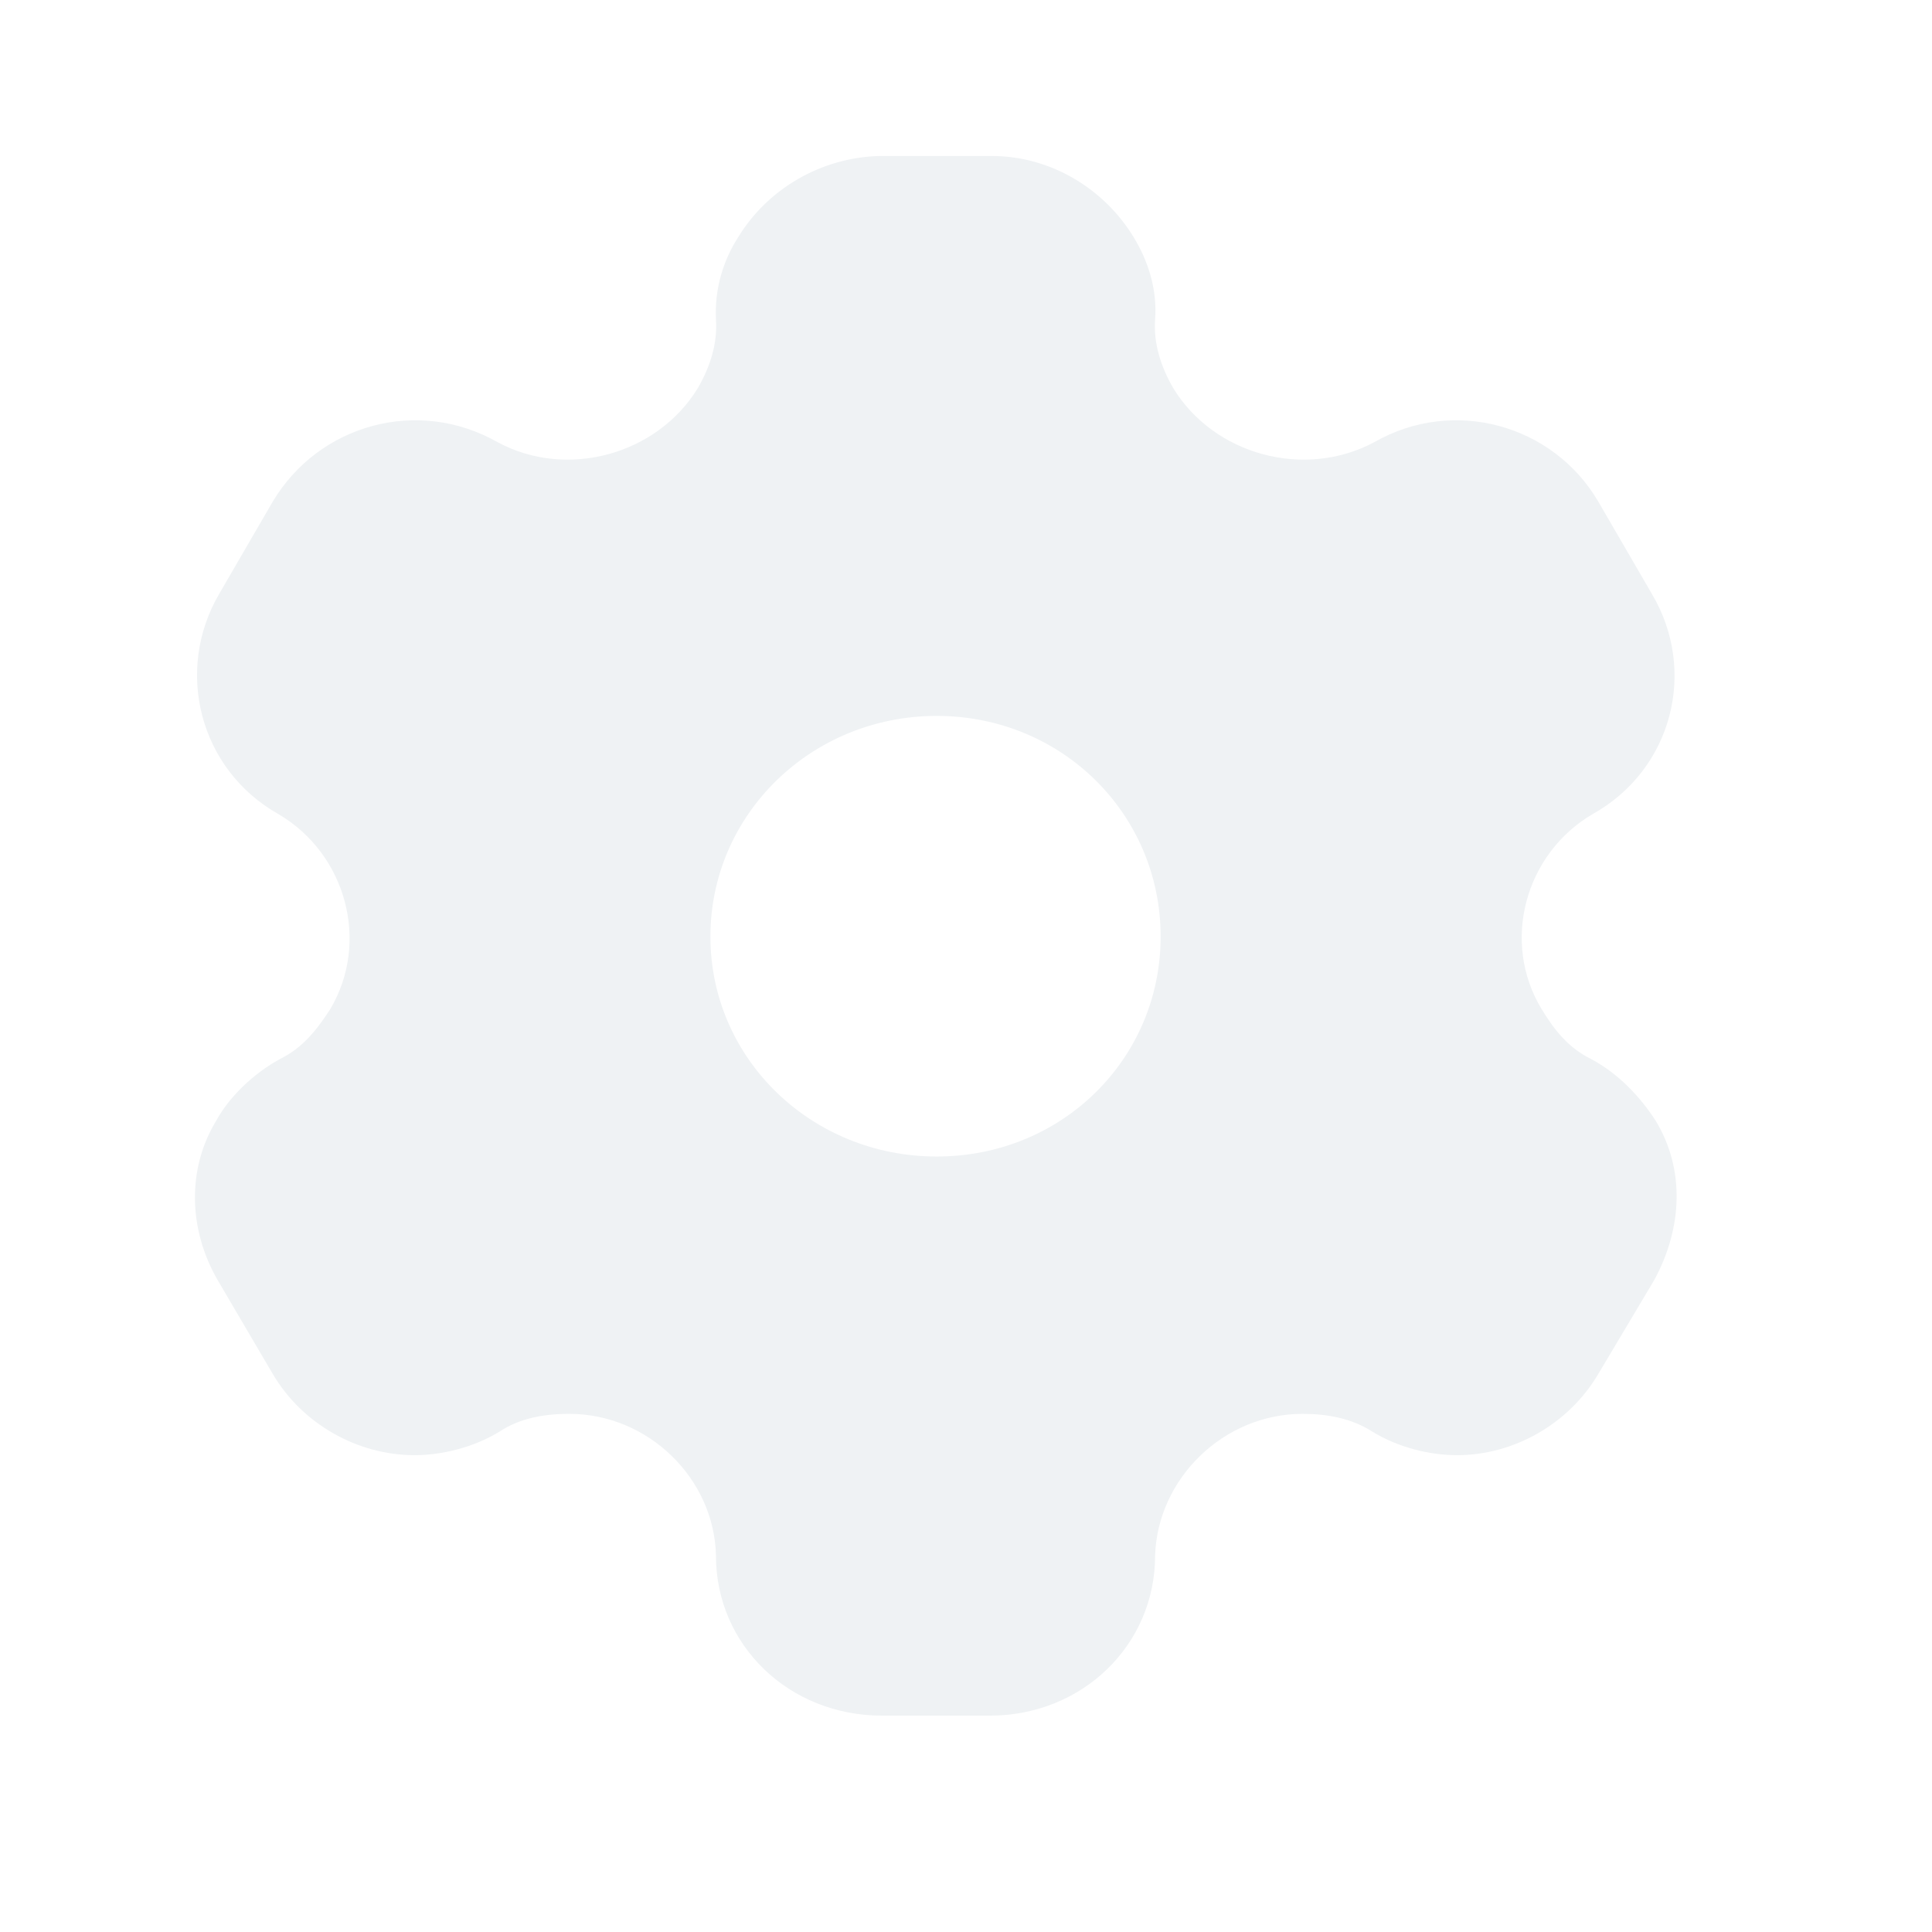
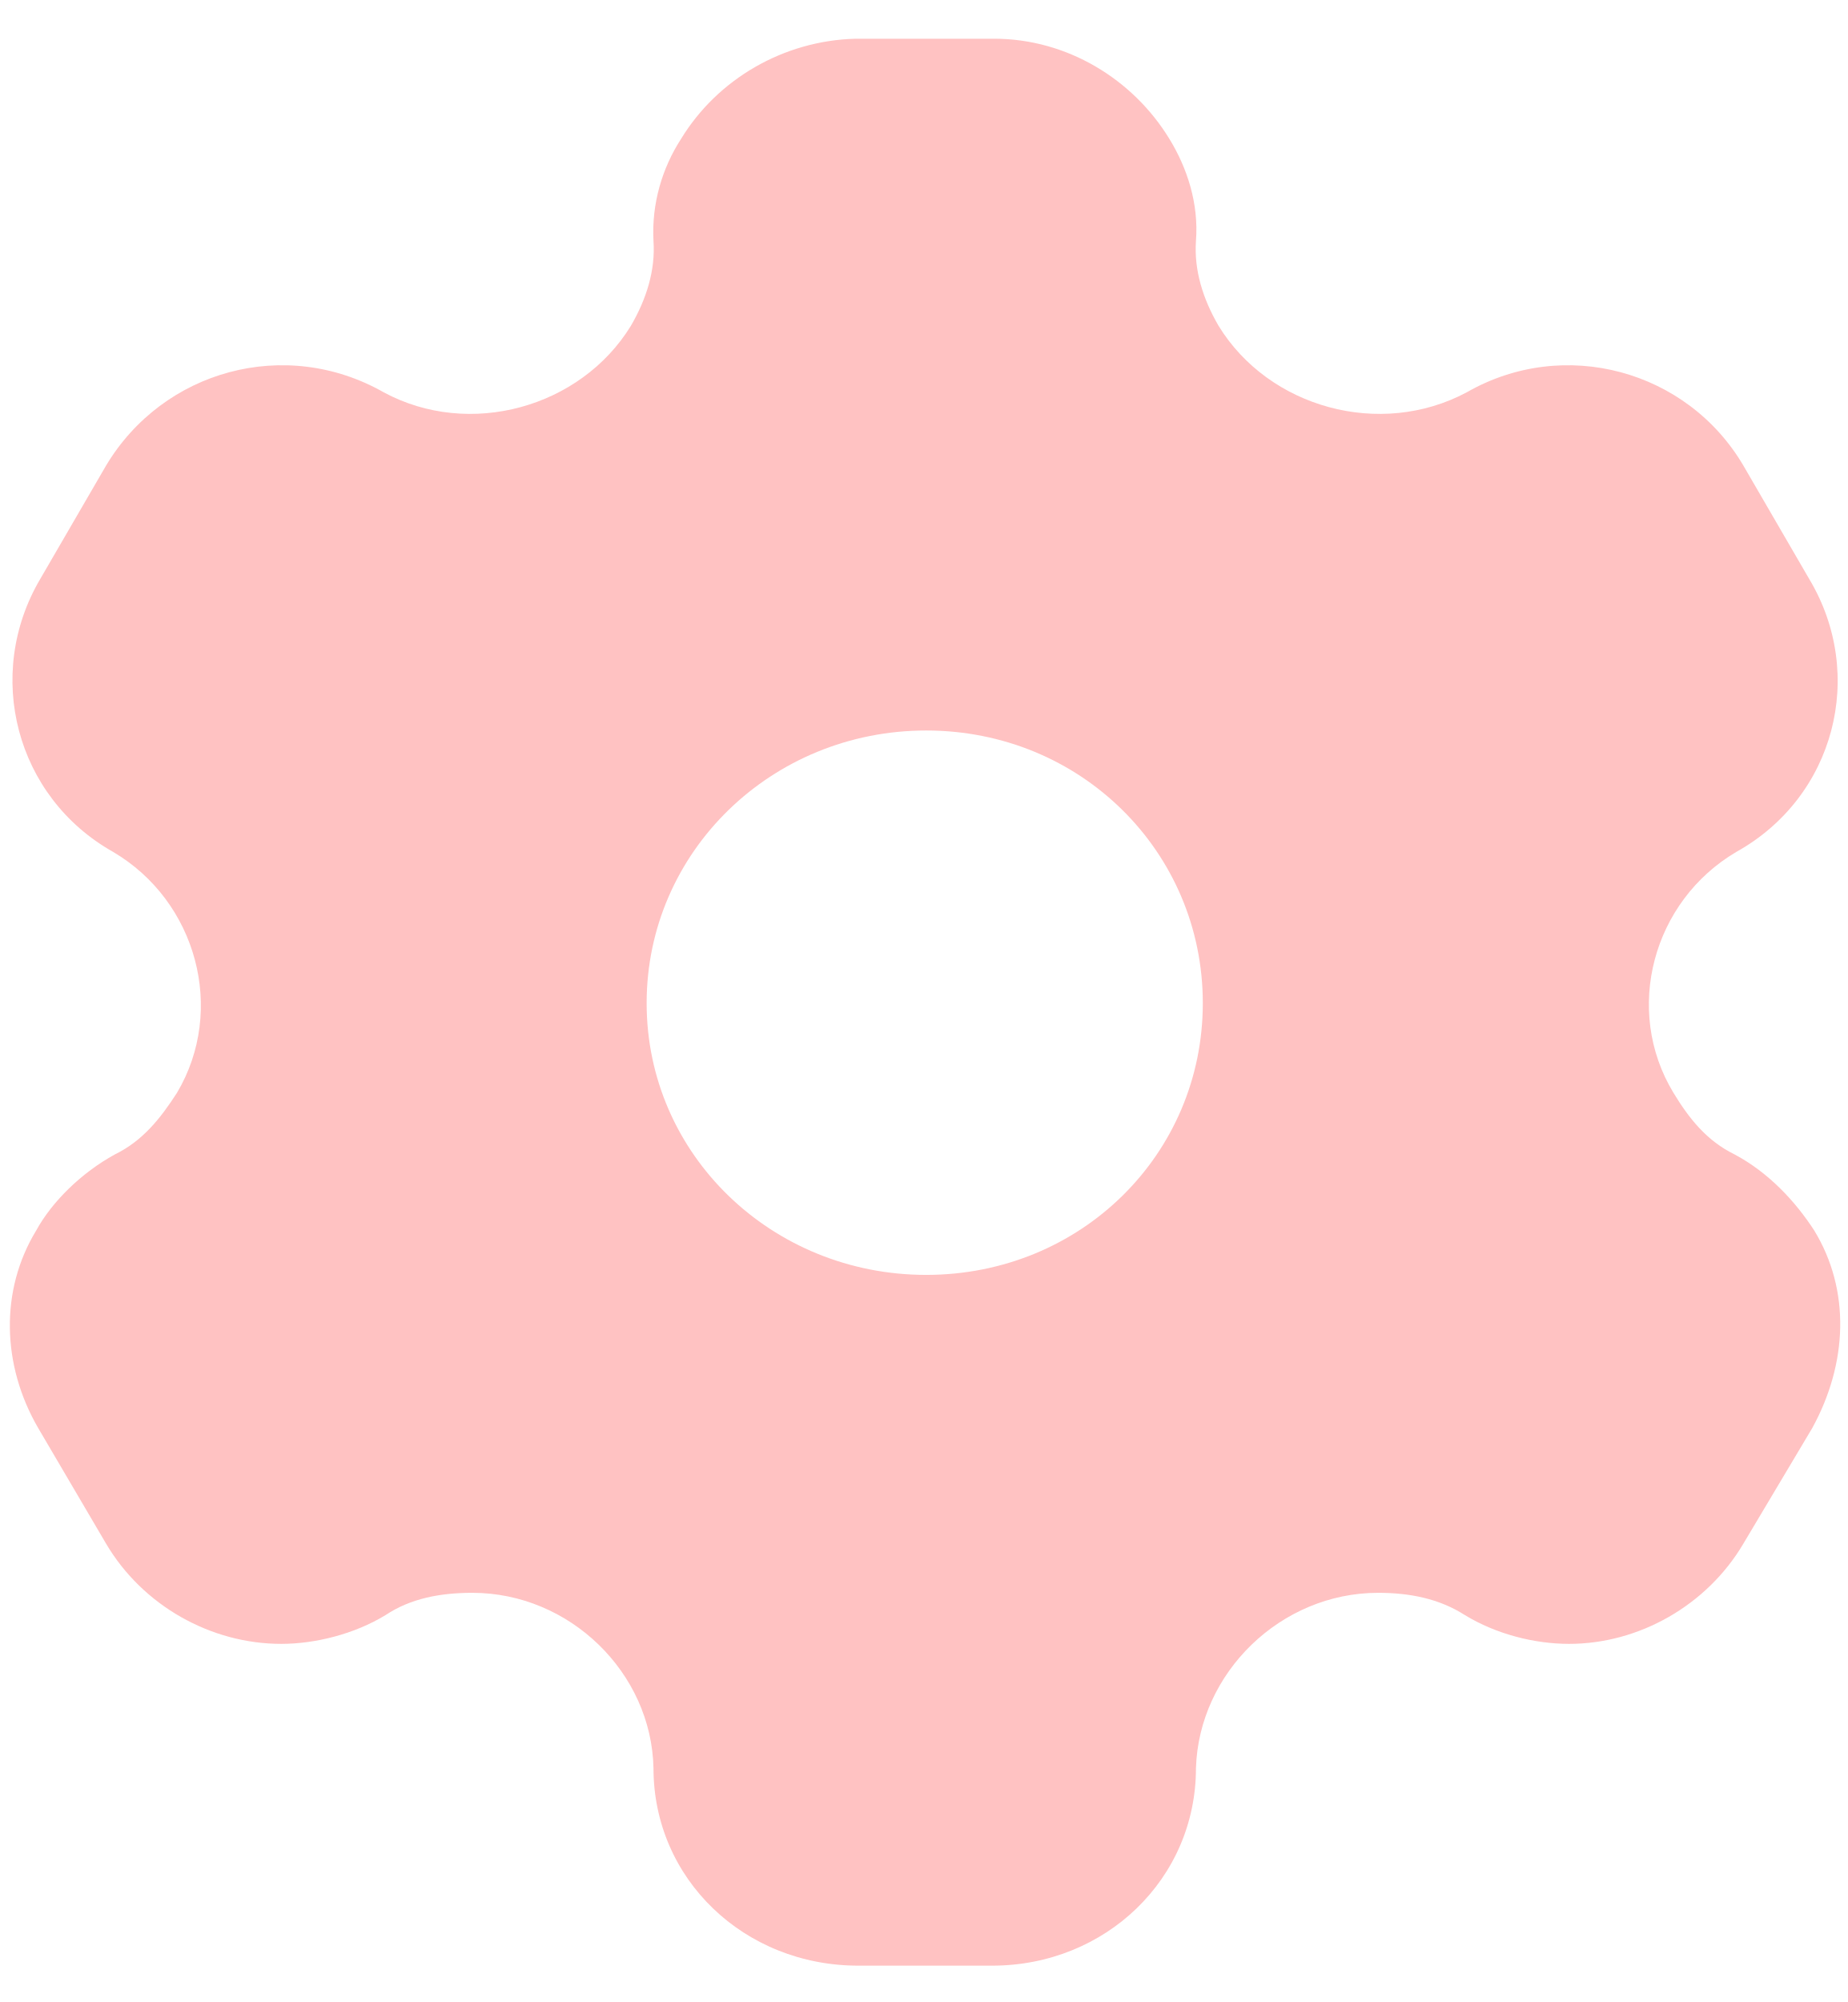
- <svg xmlns="http://www.w3.org/2000/svg" width="31" height="31" viewBox="0 0 31 31" fill="none">
-   <path d="M15.913 2.503C16.859 2.503 17.716 3.028 18.189 3.804C18.419 4.179 18.572 4.642 18.534 5.13C18.508 5.506 18.623 5.881 18.828 6.232C19.48 7.295 20.925 7.696 22.051 7.095C23.317 6.369 24.915 6.807 25.644 8.046L26.501 9.522C27.242 10.761 26.833 12.35 25.554 13.063C24.467 13.702 24.084 15.116 24.736 16.192C24.941 16.53 25.171 16.817 25.529 16.992C25.976 17.23 26.322 17.606 26.565 17.981C27.038 18.757 26.999 19.708 26.539 20.546L25.644 22.048C25.171 22.849 24.288 23.349 23.381 23.349C22.933 23.349 22.434 23.224 22.025 22.974C21.692 22.761 21.309 22.686 20.9 22.686C19.634 22.686 18.572 23.724 18.534 24.963C18.534 26.402 17.358 27.528 15.887 27.528H14.148C12.665 27.528 11.488 26.402 11.488 24.963C11.463 23.724 10.401 22.686 9.135 22.686C8.713 22.686 8.33 22.761 8.01 22.974C7.601 23.224 7.089 23.349 6.654 23.349C5.734 23.349 4.851 22.849 4.378 22.048L3.496 20.546C3.023 19.733 2.997 18.757 3.47 17.981C3.675 17.606 4.058 17.23 4.493 16.992C4.851 16.817 5.081 16.53 5.299 16.192C5.938 15.116 5.555 13.702 4.468 13.063C3.202 12.35 2.793 10.761 3.521 9.522L4.378 8.046C5.12 6.807 6.706 6.369 7.984 7.095C9.097 7.696 10.542 7.295 11.194 6.232C11.399 5.881 11.514 5.506 11.488 5.13C11.463 4.642 11.603 4.179 11.846 3.804C12.319 3.028 13.176 2.528 14.11 2.503H15.913ZM15.03 11.487C13.023 11.487 11.399 13.063 11.399 15.028C11.399 16.992 13.023 18.557 15.03 18.557C17.038 18.557 18.623 16.992 18.623 15.028C18.623 13.063 17.038 11.487 15.03 11.487Z" fill="#EFF2F4" />
+ <svg xmlns="http://www.w3.org/2000/svg" width="24" height="26" viewBox="0 0 24 26" fill="none">
+   <path d="M12.913 0.503C13.859 0.503 14.716 1.028 15.189 1.804C15.419 2.179 15.572 2.642 15.534 3.13C15.508 3.506 15.623 3.881 15.828 4.232C16.48 5.295 17.925 5.696 19.051 5.095C20.317 4.369 21.915 4.807 22.644 6.046L23.501 7.522C24.242 8.761 23.833 10.35 22.554 11.063C21.467 11.702 21.084 13.116 21.736 14.192C21.941 14.53 22.171 14.817 22.529 14.992C22.976 15.23 23.322 15.606 23.565 15.981C24.038 16.757 23.999 17.708 23.539 18.546L22.644 20.048C22.171 20.849 21.288 21.349 20.381 21.349C19.933 21.349 19.434 21.224 19.025 20.974C18.692 20.761 18.309 20.686 17.9 20.686C16.634 20.686 15.572 21.724 15.534 22.963C15.534 24.402 14.358 25.528 12.887 25.528H11.148C9.665 25.528 8.488 24.402 8.488 22.963C8.462 21.724 7.401 20.686 6.135 20.686C5.713 20.686 5.33 20.761 5.01 20.974C4.601 21.224 4.089 21.349 3.654 21.349C2.734 21.349 1.851 20.849 1.378 20.048L0.496 18.546C0.023 17.733 -0.003 16.757 0.47 15.981C0.675 15.606 1.058 15.23 1.493 14.992C1.851 14.817 2.081 14.53 2.299 14.192C2.938 13.116 2.555 11.702 1.468 11.063C0.202 10.35 -0.207 8.761 0.521 7.522L1.378 6.046C2.12 4.807 3.706 4.369 4.984 5.095C6.097 5.696 7.542 5.295 8.194 4.232C8.399 3.881 8.514 3.506 8.488 3.13C8.462 2.642 8.603 2.179 8.846 1.804C9.319 1.028 10.176 0.528 11.11 0.503H12.913ZM12.03 9.487C10.023 9.487 8.399 11.063 8.399 13.028C8.399 14.992 10.023 16.557 12.03 16.557C14.038 16.557 15.623 14.992 15.623 13.028C15.623 11.063 14.038 9.487 12.03 9.487Z" fill="#FFC2C2" />
</svg>
